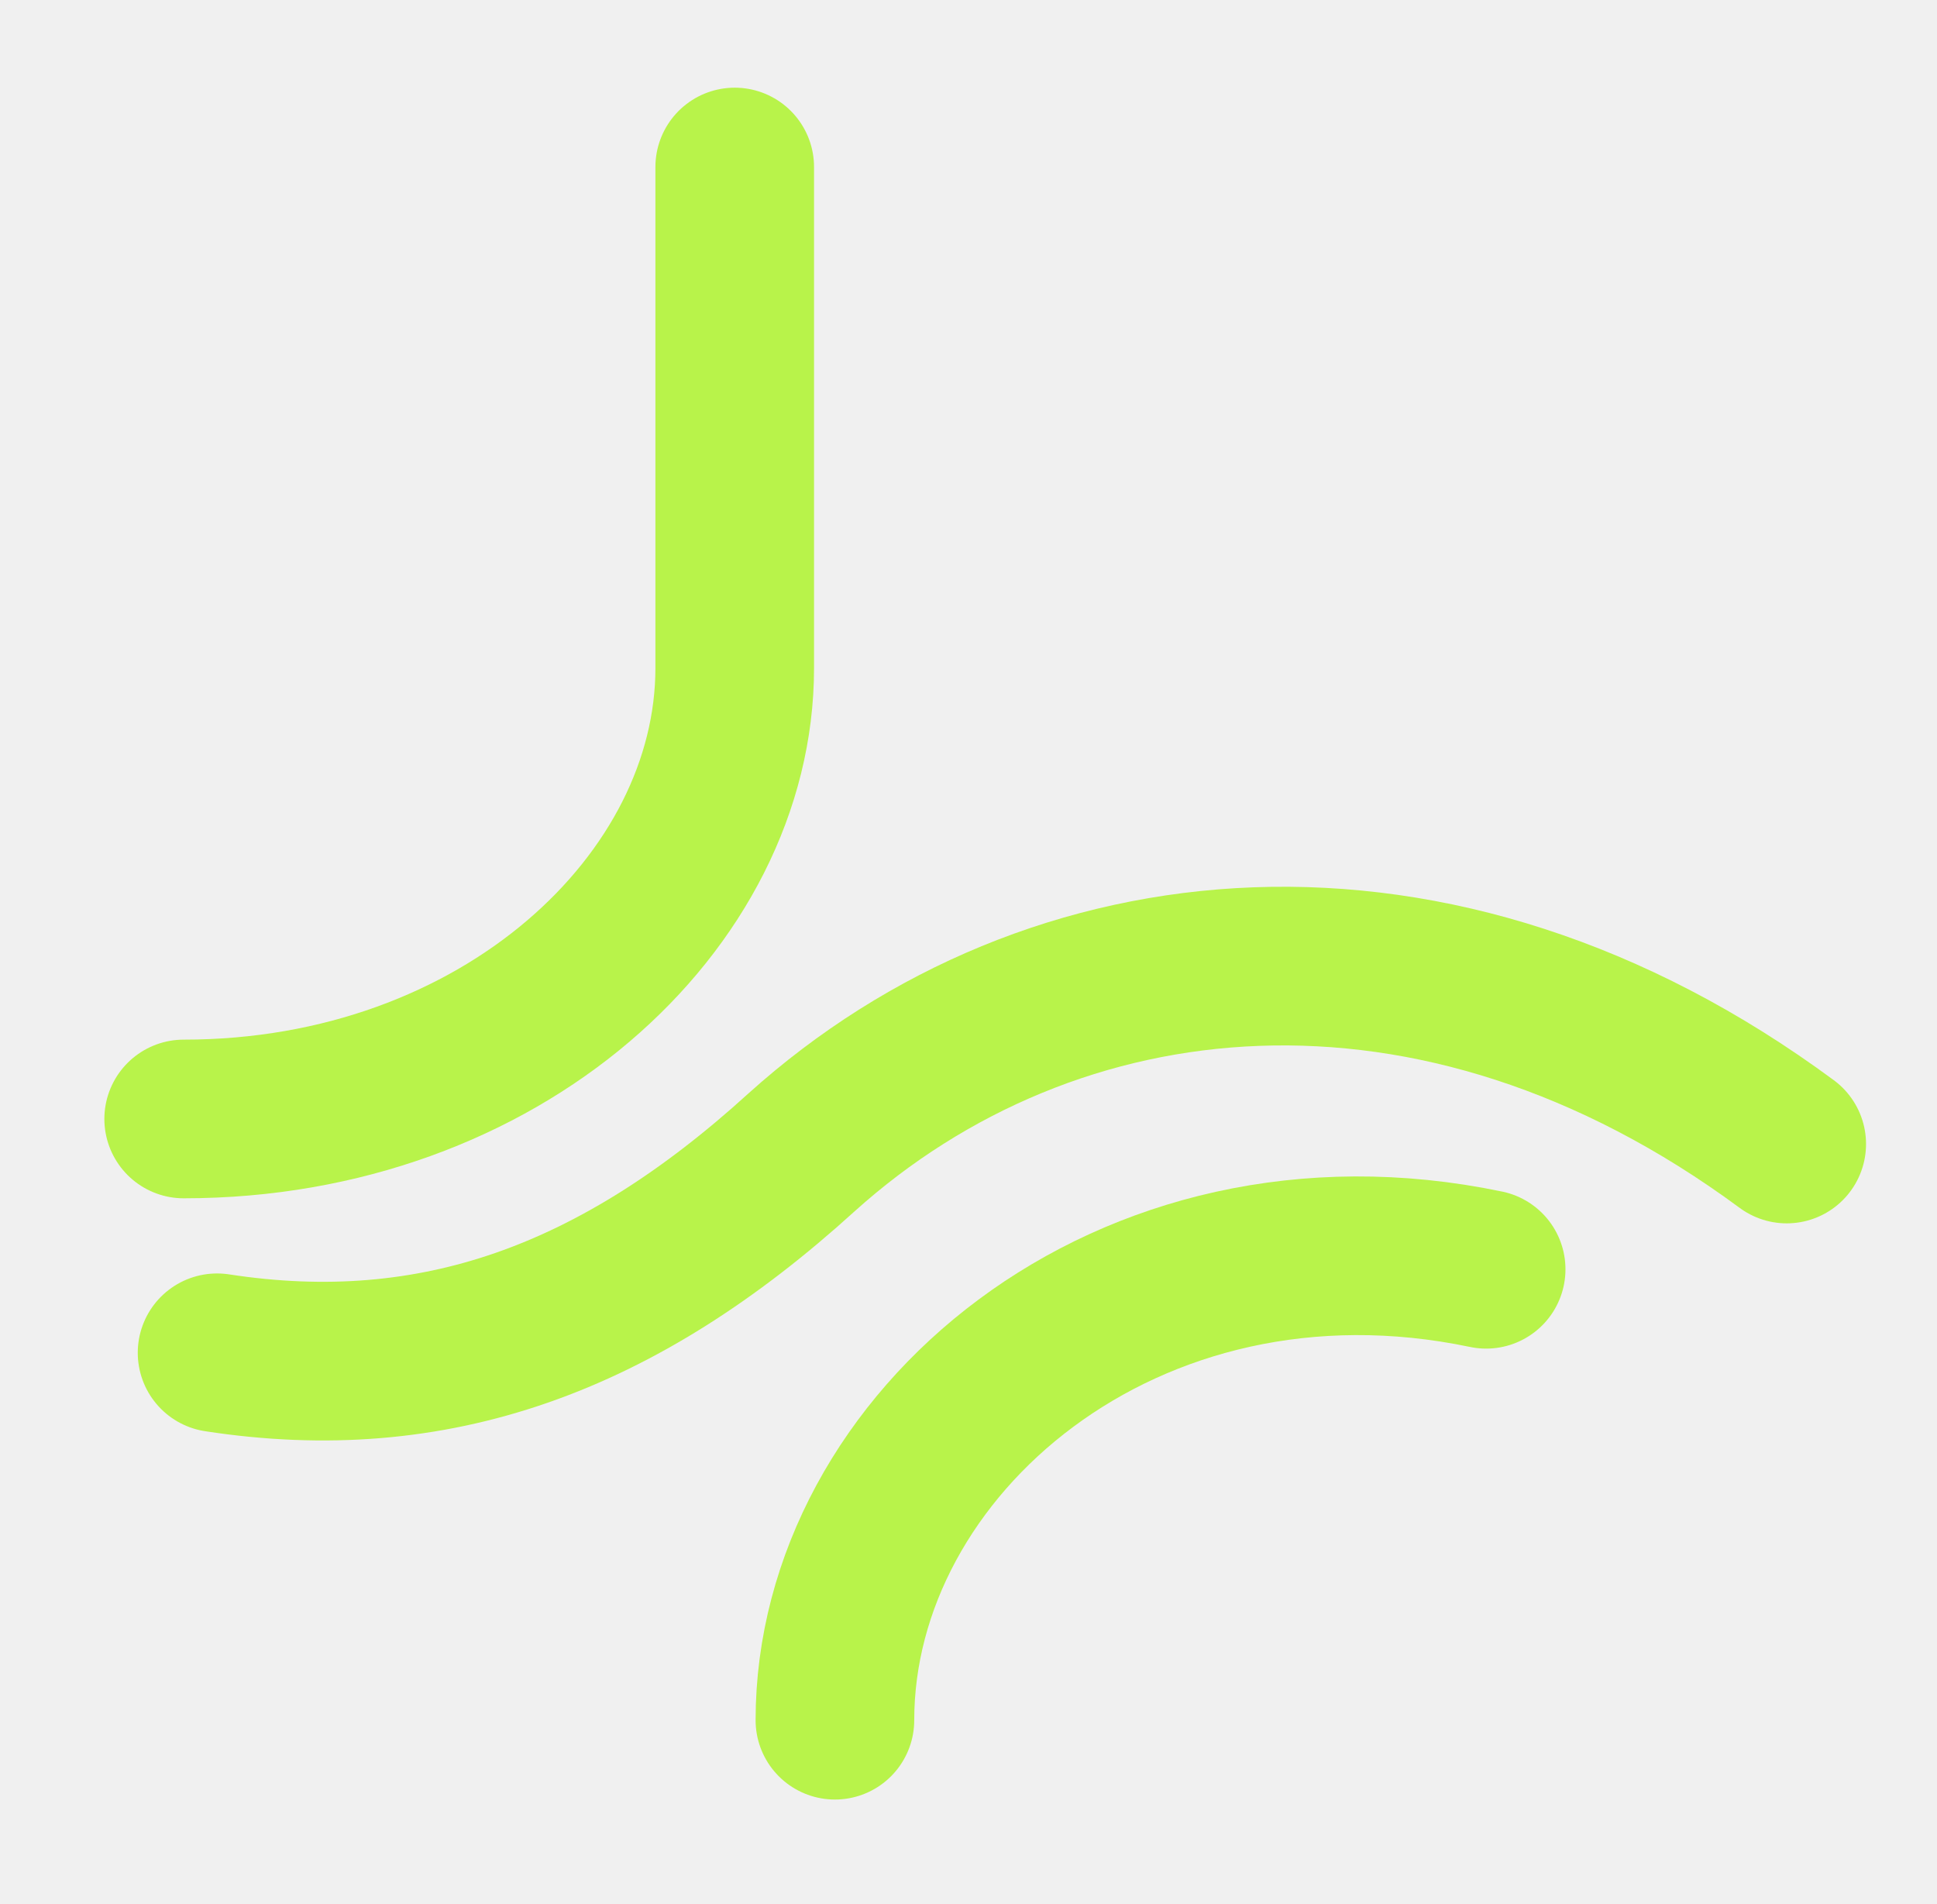
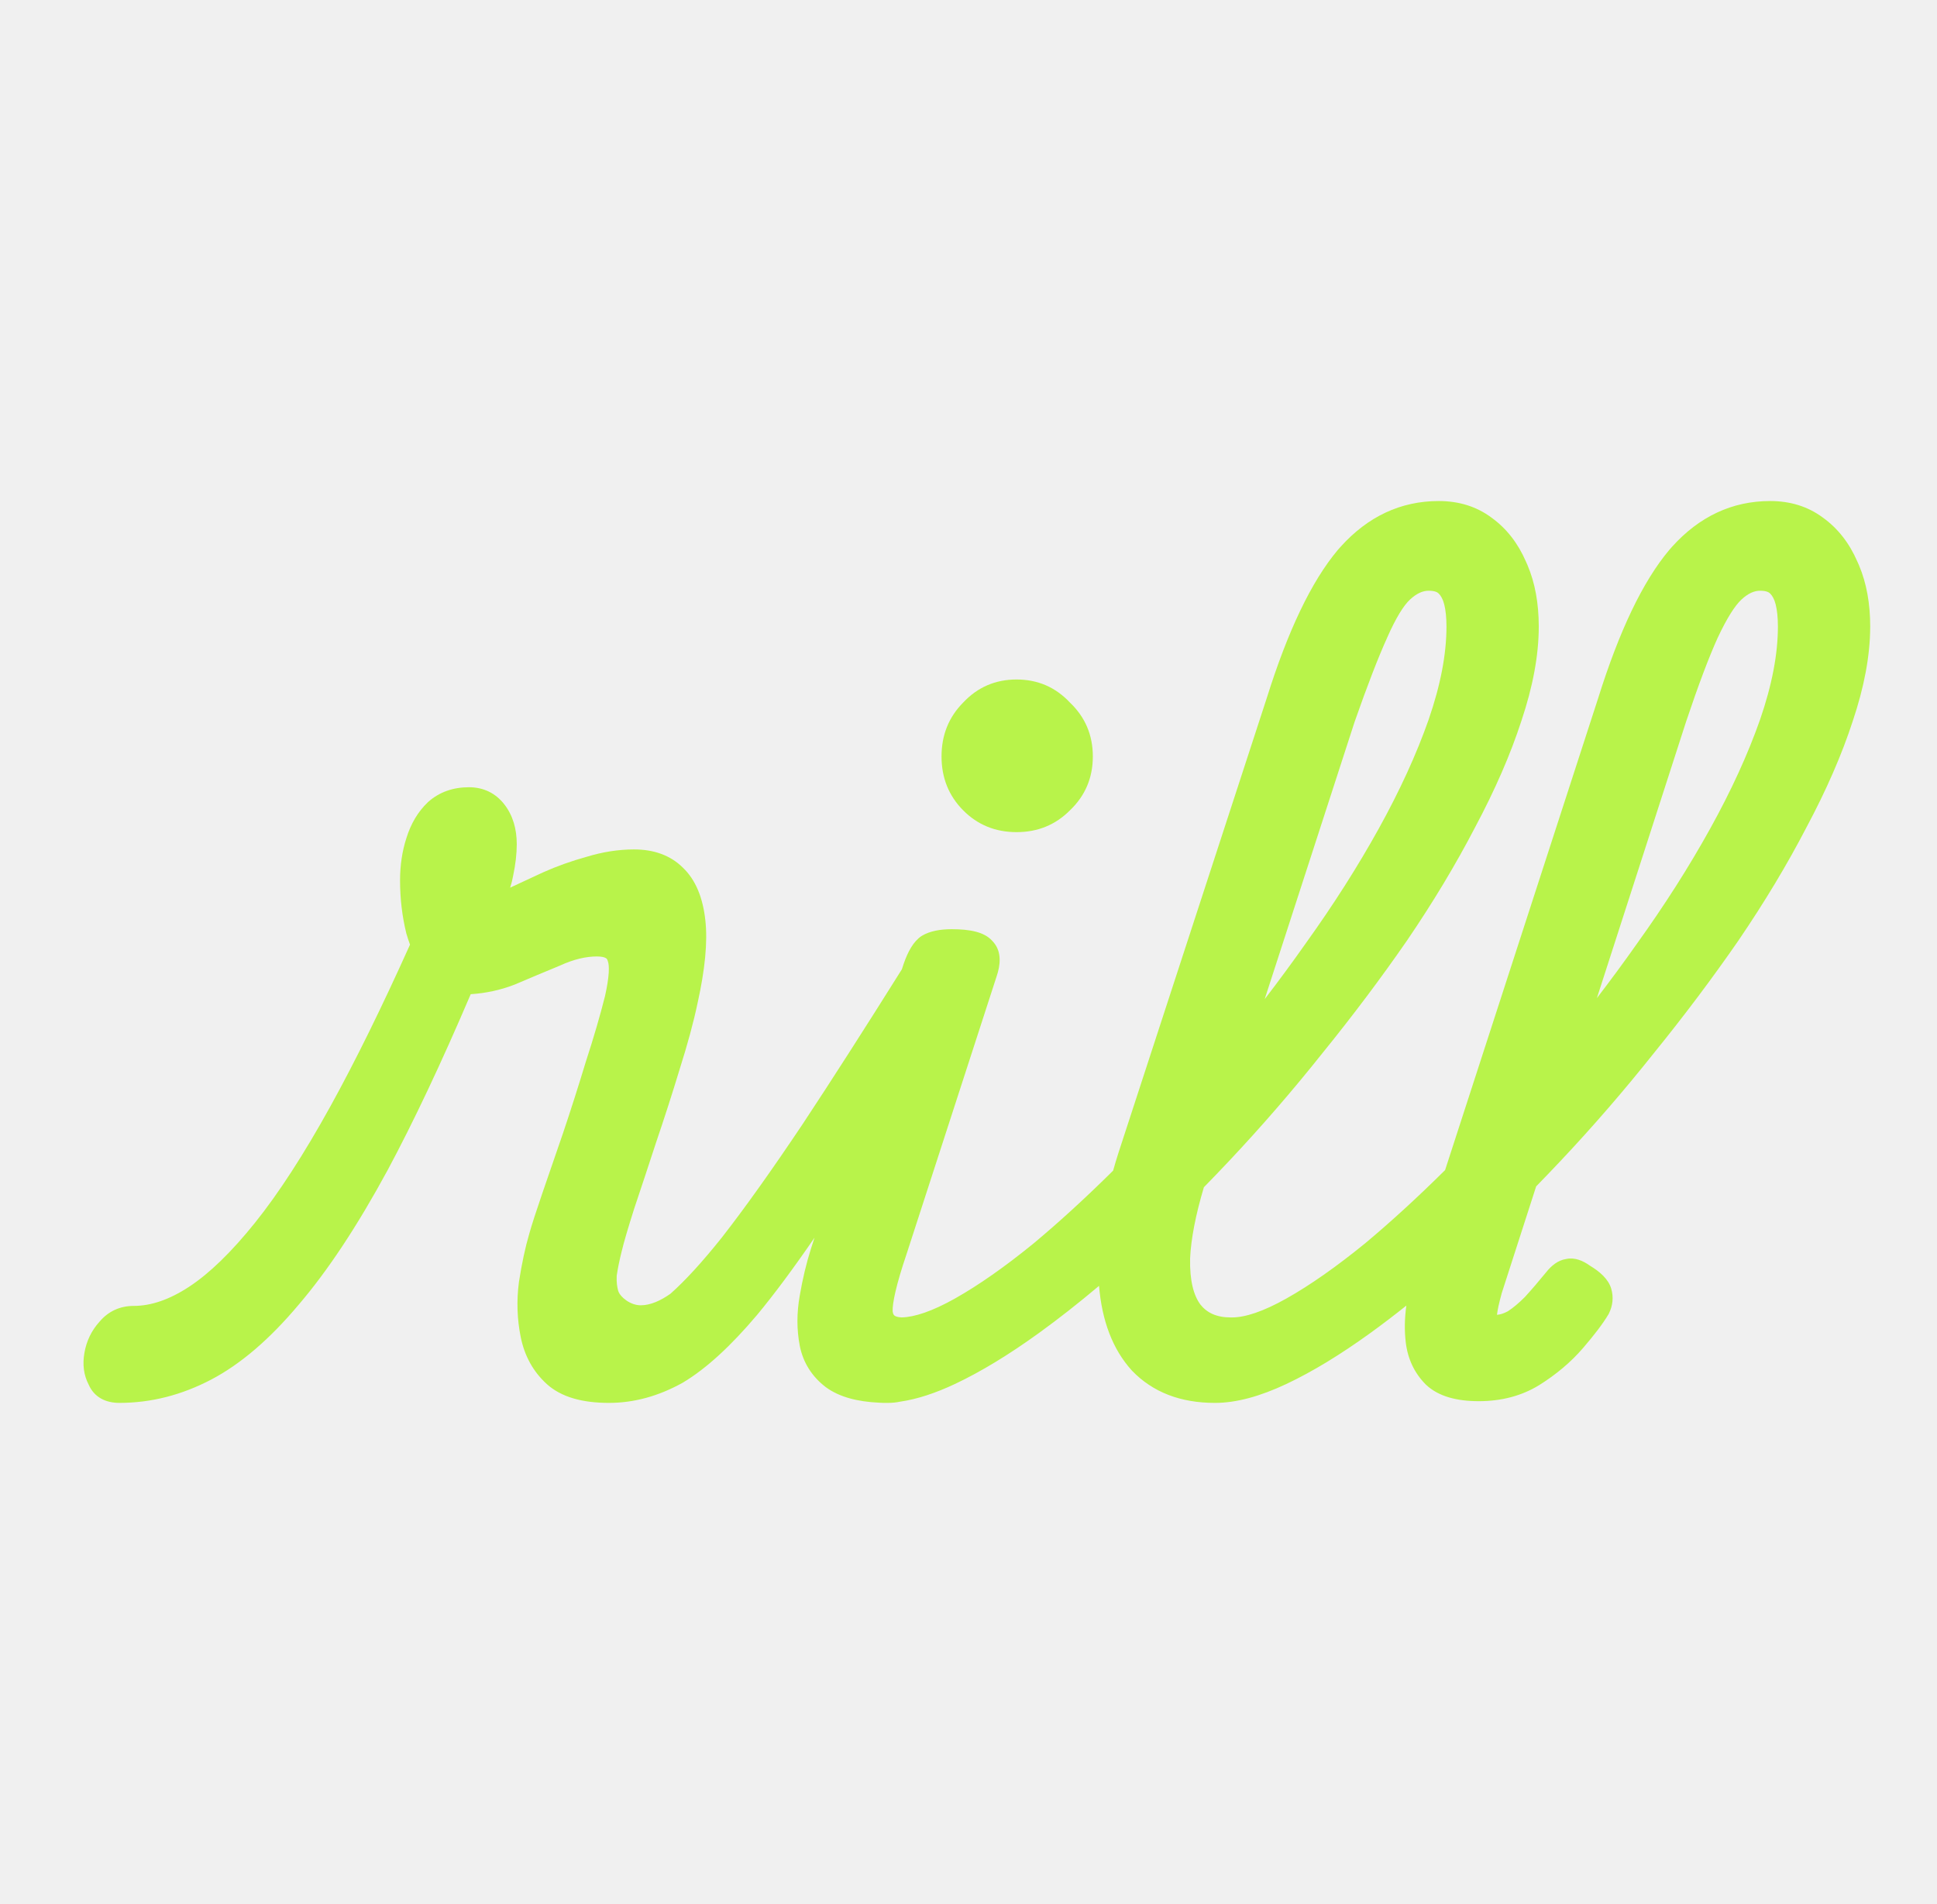
- <svg xmlns="http://www.w3.org/2000/svg" viewBox="32 8 116 114" fill="none" role="img" aria-label="Rillroot brand color logo mark">
-   <g stroke="#B8F34A" stroke-width="9.5" stroke-linecap="round" stroke-linejoin="round">
-     <path d="M76 18V48C76 62 62 75 43 75" />
-     <path d="M45 89C58 91 69 87 80 77C95 63.5 118 61 139 76.5" />
-     <path d="M82 111C82 94.5 99.5 79.5 121 84" />
+ <svg xmlns="http://www.w3.org/2000/svg" width="116" height="114" viewBox="0 0 116 114" fill="none">
+   <g clip-path="url(#clip0_46_140)">
+     <path fill-rule="evenodd" clip-rule="evenodd" d="M106.008 30C107.2 30 108.26 30.321 109.155 30.984C110.064 31.634 110.755 32.525 111.233 33.631L111.328 33.844C111.782 34.916 112 36.146 112 37.518C112 37.533 111.999 37.549 111.999 37.564C111.992 39.268 111.639 41.139 110.957 43.17C110.304 45.178 109.38 47.297 108.19 49.526C107.035 51.753 105.677 54.011 104.119 56.3L104.117 56.304C102.56 58.556 100.869 60.808 99.043 63.059C97.252 65.309 95.392 67.457 93.464 69.504C92.975 70.024 92.485 70.534 91.995 71.036L89.933 77.43C89.769 78.028 89.681 78.441 89.654 78.69C89.652 78.703 89.652 78.716 89.651 78.727C89.834 78.713 90.049 78.65 90.3 78.514C90.611 78.312 90.952 78.03 91.319 77.661C91.711 77.233 92.138 76.736 92.599 76.171C92.906 75.785 93.3 75.458 93.792 75.384C94.311 75.272 94.806 75.49 95.216 75.785C95.806 76.139 96.318 76.582 96.49 77.16C96.641 77.67 96.584 78.18 96.348 78.655L96.337 78.678L96.324 78.699C95.993 79.256 95.477 79.933 94.795 80.724C94.076 81.558 93.201 82.295 92.177 82.936L92.172 82.939C91.117 83.585 89.905 83.898 88.559 83.898C87.242 83.898 86.138 83.614 85.393 82.908L85.379 82.894C84.7 82.209 84.303 81.36 84.186 80.375C84.102 79.666 84.115 78.933 84.221 78.175C83.496 78.753 82.781 79.298 82.075 79.809C80.27 81.114 78.588 82.137 77.03 82.871C75.468 83.606 74.043 84 72.772 84C72.768 84 72.764 83.999 72.76 83.999C72.755 83.999 72.75 84 72.745 84C70.722 84 69.046 83.375 67.793 82.073L67.786 82.066L67.78 82.059C66.626 80.787 65.991 79.076 65.817 76.992C64.594 78.023 63.397 78.963 62.227 79.809C60.422 81.114 58.74 82.137 57.182 82.871C56.012 83.421 54.919 83.78 53.911 83.926C53.675 83.976 53.426 84 53.167 84C53.116 84 53.065 83.999 53.015 83.998C52.985 83.999 52.954 84 52.924 84C52.831 84 52.739 83.996 52.648 83.988C51.342 83.93 50.255 83.645 49.459 83.061L49.453 83.058L49.447 83.053C48.621 82.418 48.094 81.586 47.894 80.577L47.894 80.573C47.709 79.607 47.711 78.611 47.892 77.588C48.064 76.58 48.289 75.636 48.568 74.758L48.57 74.753L48.779 74.108C47.525 75.935 46.38 77.478 45.341 78.731L45.337 78.735C43.767 80.594 42.285 81.959 40.887 82.791L40.879 82.796L40.871 82.8C39.441 83.593 37.974 84 36.474 84C36.471 84 36.468 83.999 36.466 83.999C36.462 83.999 36.458 84 36.455 84C34.902 84 33.621 83.666 32.745 82.872C31.93 82.132 31.41 81.183 31.183 80.055C30.967 78.981 30.931 77.888 31.075 76.777L31.077 76.761C31.248 75.659 31.455 74.689 31.701 73.853C31.841 73.353 32.098 72.559 32.466 71.483C32.837 70.401 33.257 69.179 33.728 67.817C34.196 66.423 34.647 65.01 35.082 63.576L35.084 63.569L35.086 63.563C35.552 62.135 35.933 60.83 36.231 59.647C36.36 59.071 36.432 58.606 36.454 58.245C36.477 57.868 36.442 57.663 36.408 57.572L36.397 57.544L36.389 57.515C36.366 57.435 36.334 57.397 36.276 57.364C36.197 57.319 36.038 57.269 35.749 57.269C35.087 57.269 34.355 57.44 33.544 57.811L33.533 57.816L33.522 57.821C32.65 58.18 31.744 58.56 30.805 58.96L30.783 58.968C29.953 59.286 29.087 59.471 28.189 59.529C26.439 63.627 24.778 67.147 23.204 70.083L23.202 70.085C21.407 73.394 19.634 76.08 17.88 78.128C16.165 80.17 14.422 81.674 12.646 82.605C10.879 83.531 9.045 84 7.153 84C6.757 84 6.374 83.925 6.041 83.735C5.708 83.544 5.465 83.26 5.312 82.911C5.009 82.33 4.934 81.685 5.055 81.011C5.176 80.3 5.477 79.673 5.955 79.144C6.484 78.514 7.187 78.193 8.011 78.193C9.03 78.193 10.136 77.829 11.339 77.037C12.54 76.247 13.853 74.981 15.275 73.208C16.69 71.445 18.2 69.116 19.803 66.213C21.284 63.53 22.866 60.314 24.554 56.562C24.476 56.35 24.404 56.129 24.337 55.9L24.333 55.887L24.33 55.873C24.081 54.858 23.958 53.804 23.958 52.713C23.958 51.81 24.084 50.96 24.343 50.167C24.607 49.319 25.03 48.6 25.623 48.035L25.638 48.021C26.309 47.422 27.139 47.137 28.083 47.137C28.948 47.137 29.676 47.484 30.206 48.167C30.715 48.825 30.947 49.636 30.947 50.55C30.947 51.126 30.873 51.753 30.732 52.427C30.69 52.668 30.63 52.908 30.552 53.149C31.128 52.882 31.779 52.58 32.503 52.242L32.507 52.24L32.512 52.238C33.35 51.864 34.221 51.553 35.125 51.304C36.083 51.011 37.031 50.861 37.968 50.861C39.139 50.861 40.14 51.202 40.892 51.949C41.675 52.692 42.097 53.78 42.241 55.105C42.386 56.409 42.218 58.068 41.776 60.056C41.535 61.205 41.176 62.529 40.701 64.025C40.263 65.471 39.79 66.937 39.285 68.423C38.815 69.863 38.377 71.184 37.974 72.385C37.607 73.539 37.362 74.378 37.234 74.912L37.232 74.919C37.167 75.177 37.111 75.423 37.063 75.656L37.064 75.656C37.063 75.661 37.061 75.666 37.059 75.671C37.007 75.925 36.965 76.165 36.932 76.39C36.927 76.492 36.926 76.591 36.93 76.686C36.943 77.012 37.004 77.261 37.053 77.374C37.109 77.501 37.27 77.702 37.52 77.873C37.765 78.04 38.063 78.156 38.371 78.156C38.96 78.156 39.573 77.872 40.148 77.467C41.023 76.693 42.052 75.574 43.234 74.091C44.598 72.345 46.218 70.072 48.094 67.267C49.802 64.683 51.773 61.606 54.01 58.039L54.117 57.713L54.119 57.706L54.121 57.701C54.366 56.997 54.692 56.379 55.179 56.051L55.192 56.043L55.205 56.035C55.686 55.744 56.31 55.637 57 55.637C57.549 55.637 58.033 55.681 58.433 55.785C58.802 55.88 59.165 56.044 59.423 56.336L59.523 56.448C59.986 57.016 59.919 57.778 59.68 58.473L54.285 75.107L54.282 75.114C53.983 76.002 53.767 76.735 53.631 77.318C53.495 77.895 53.449 78.282 53.457 78.512C53.478 78.687 53.532 78.745 53.57 78.774C53.622 78.814 53.744 78.872 54.001 78.882C54.772 78.862 55.827 78.518 57.2 77.745C58.603 76.955 60.167 75.861 61.894 74.455C63.427 73.176 65.016 71.722 66.66 70.094C66.76 69.738 66.869 69.376 66.986 69.009L66.988 69.004L75.864 41.791C77.117 37.798 78.526 34.82 80.12 32.925L80.125 32.92L80.282 32.742C81.908 30.935 83.876 30 86.16 30C87.357 30 88.421 30.323 89.318 30.992C90.222 31.641 90.908 32.529 91.385 33.631L91.479 33.844C91.93 34.907 92.147 36.127 92.151 37.485C92.151 37.496 92.151 37.507 92.151 37.518C92.151 39.234 91.797 41.121 91.109 43.17C90.456 45.178 89.532 47.297 88.343 49.526C87.187 51.753 85.829 54.011 84.272 56.3L84.269 56.304C82.712 58.556 81.021 60.808 79.195 63.059C77.404 65.309 75.544 67.457 73.616 69.504C73.11 70.042 72.603 70.57 72.096 71.088C71.596 72.767 71.326 74.182 71.271 75.343C71.242 76.685 71.485 77.572 71.889 78.113C72.283 78.608 72.855 78.883 73.703 78.883C73.714 78.883 73.725 78.884 73.736 78.884C73.751 78.884 73.766 78.883 73.781 78.883C74.558 78.883 75.635 78.54 77.047 77.745C78.451 76.955 80.015 75.861 81.742 74.455C83.286 73.167 84.885 71.702 86.541 70.061L95.712 41.792C96.965 37.798 98.374 34.82 99.969 32.925L99.974 32.92L100.13 32.742C101.756 30.935 103.724 30 106.008 30ZM85.555 35.371C85.223 35.371 84.851 35.513 84.431 35.908C84.062 36.254 83.6 36.981 83.068 38.189L83.066 38.196C82.539 39.356 81.891 41.031 81.12 43.229L75.737 59.826C76.575 58.736 77.386 57.635 78.17 56.522L78.173 56.517C79.841 54.196 81.307 51.894 82.571 49.612C83.834 47.332 84.827 45.161 85.552 43.099C86.274 41.013 86.624 39.155 86.624 37.518C86.624 37.516 86.624 37.514 86.624 37.512C86.624 36.973 86.576 36.539 86.493 36.201C86.413 35.88 86.292 35.672 86.158 35.537C86.086 35.464 85.926 35.371 85.555 35.371ZM105.404 35.371C105.071 35.371 104.7 35.513 104.28 35.908L104.279 35.909C103.905 36.259 103.428 36.99 102.863 38.195C102.339 39.35 101.709 41.019 100.973 43.212L95.631 59.765C96.453 58.694 97.249 57.614 98.018 56.522L98.021 56.517C99.689 54.196 101.155 51.894 102.419 49.612C103.682 47.332 104.675 45.161 105.4 43.099C106.122 41.013 106.472 39.155 106.472 37.518C106.472 37.513 106.472 37.508 106.472 37.504C106.471 36.969 106.425 36.538 106.341 36.201C106.262 35.88 106.141 35.672 106.007 35.537C105.935 35.464 105.775 35.371 105.404 35.371Z" fill="#B8F34A" />
+     <path d="M60.878 40.686C62.147 40.686 63.213 41.147 64.076 42.068C64.989 42.939 65.446 44.014 65.446 45.294C65.446 46.573 64.989 47.648 64.076 48.519C63.213 49.389 62.147 49.825 60.878 49.825C59.609 49.825 58.542 49.389 57.68 48.519C56.817 47.648 56.385 46.573 56.385 45.294C56.385 44.014 56.817 42.939 57.68 42.068C58.542 41.147 59.609 40.686 60.878 40.686Z" fill="#B8F34A" />
  </g>
+   <defs>
+     <clipPath id="clip0_46_140">
+       <rect width="116" height="114" fill="white" />
+     </clipPath>
+   </defs>
</svg>
